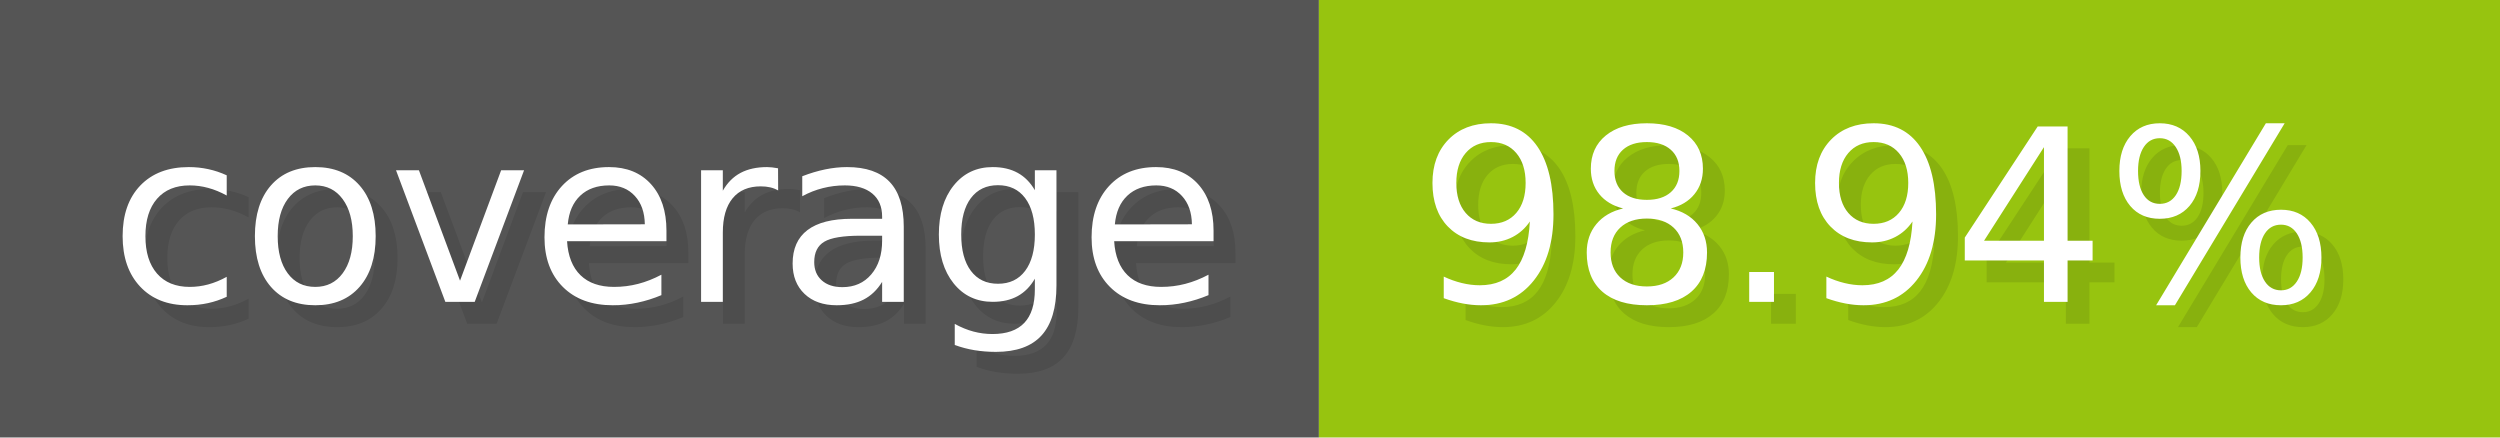
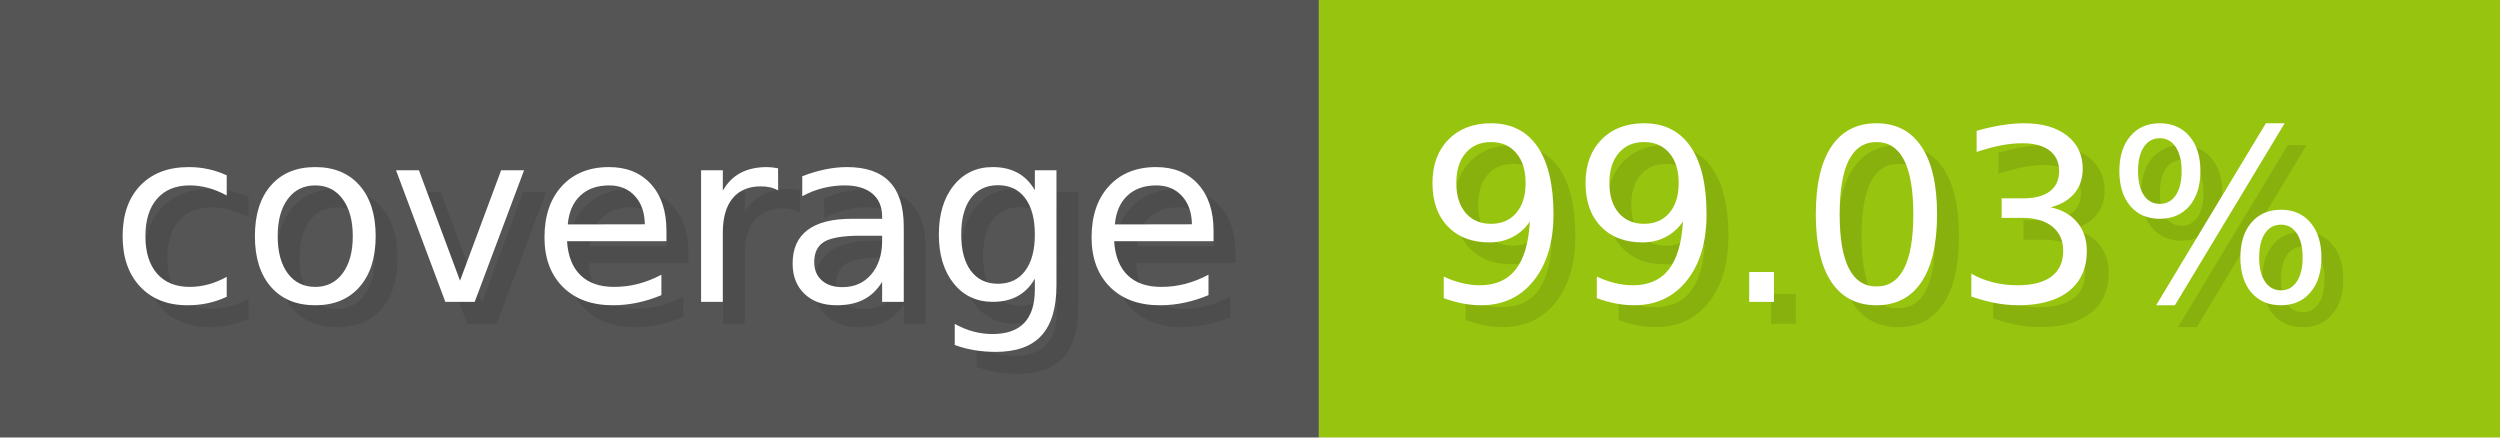
- <svg xmlns="http://www.w3.org/2000/svg" width="114.3" height="20" viewBox="0 0 1143 200" role="img" aria-label="coverage: 98.94%">
+ <svg xmlns="http://www.w3.org/2000/svg" width="114.3" height="20" viewBox="0 0 1143 200" role="img" aria-label="coverage: 99.03%">
  <g>
    <rect fill="#555" width="603" height="200" />
    <rect fill="#97c40f" x="603" width="540" height="200" />
  </g>
  <g aria-hidden="true" fill="#fff" text-anchor="start" font-family="Verdana,DejaVu Sans,sans-serif" font-size="110">
    <text x="60" y="148" textLength="503" fill="#000" opacity="0.1">coverage</text>
    <text x="50" y="138" textLength="503">coverage</text>
-     <text x="658" y="148" textLength="440" fill="#000" opacity="0.1">98.94%</text>
-     <text x="648" y="138" textLength="440">98.94%</text>
+     <text x="658" y="148" textLength="440" fill="#000" opacity="0.1">99.03%</text>
+     <text x="648" y="138" textLength="440">99.03%</text>
  </g>
</svg>
